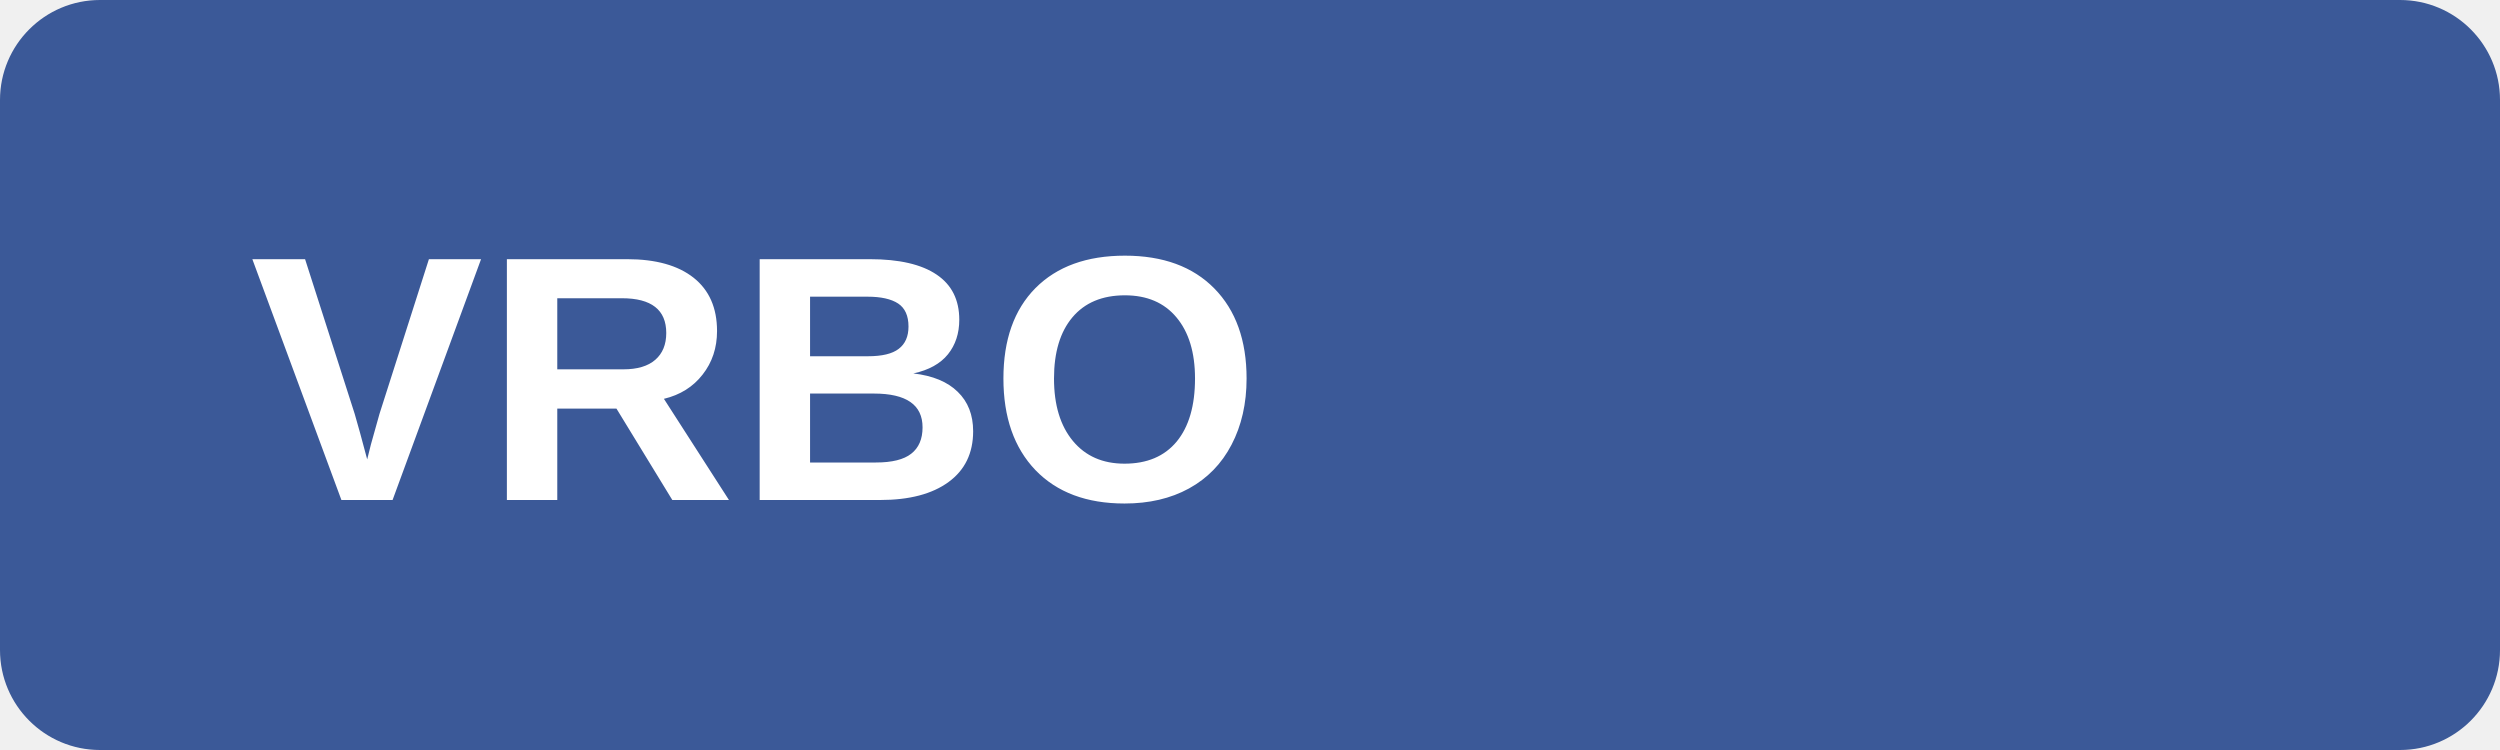
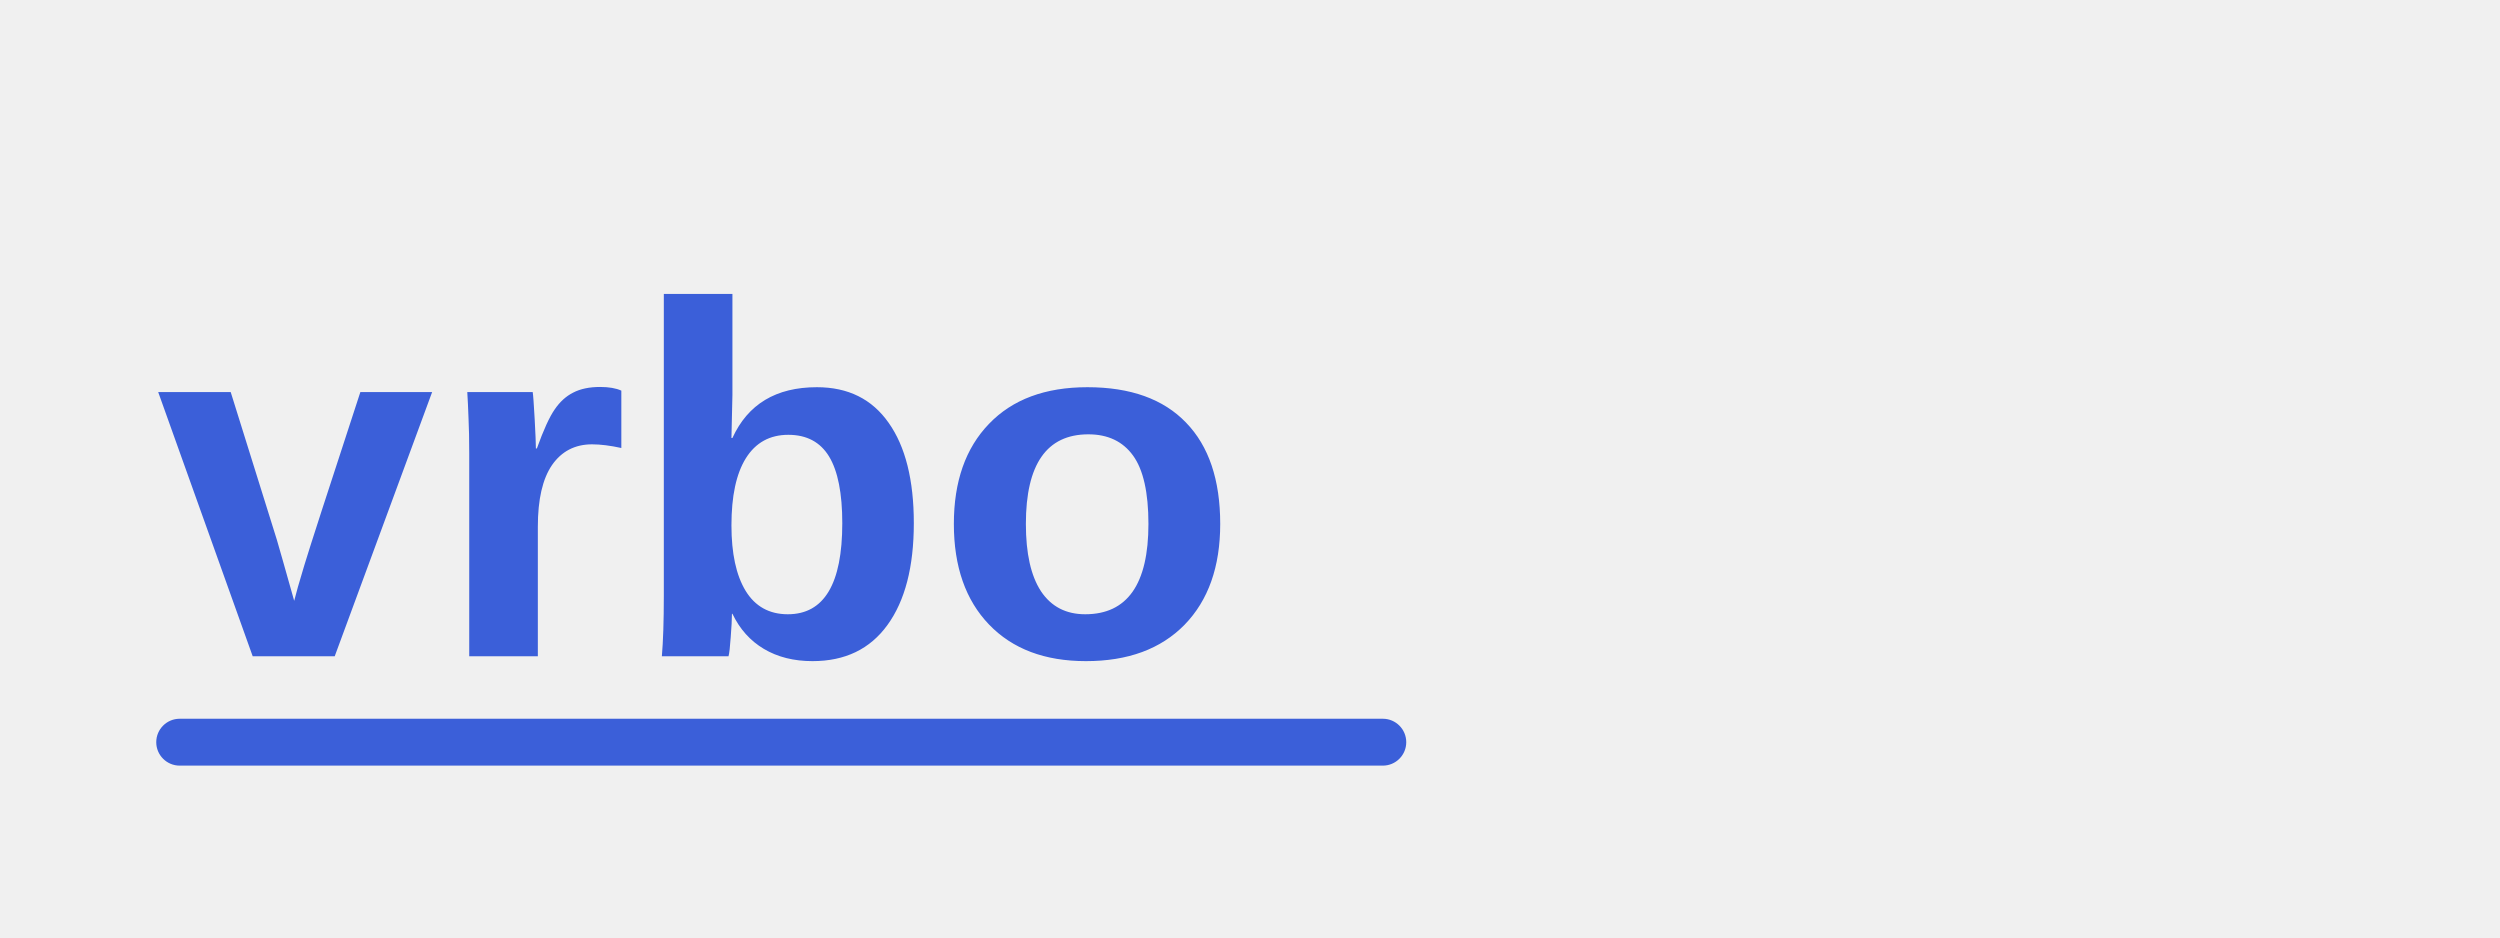
- <svg xmlns="http://www.w3.org/2000/svg" viewBox="0 0 200 60" fill="none">
-   <rect width="200" height="60" rx="8" fill="#3B5998" />
-   <text x="20" y="40" font-family="Arial, Helvetica, sans-serif" font-weight="800" font-size="28" fill="#fff">VRBO</text>
+ <svg xmlns="http://www.w3.org/2000/svg" viewBox="0 0 160 60" fill="none">
+   <text x="10" y="42" font-family="Arial, Helvetica, sans-serif" font-weight="800" font-size="32" fill="#3B5FD9">vrbo</text>
+   <rect x="10" y="46" width="80" height="3" rx="1.5" fill="#3B5FD9" />
</svg>
